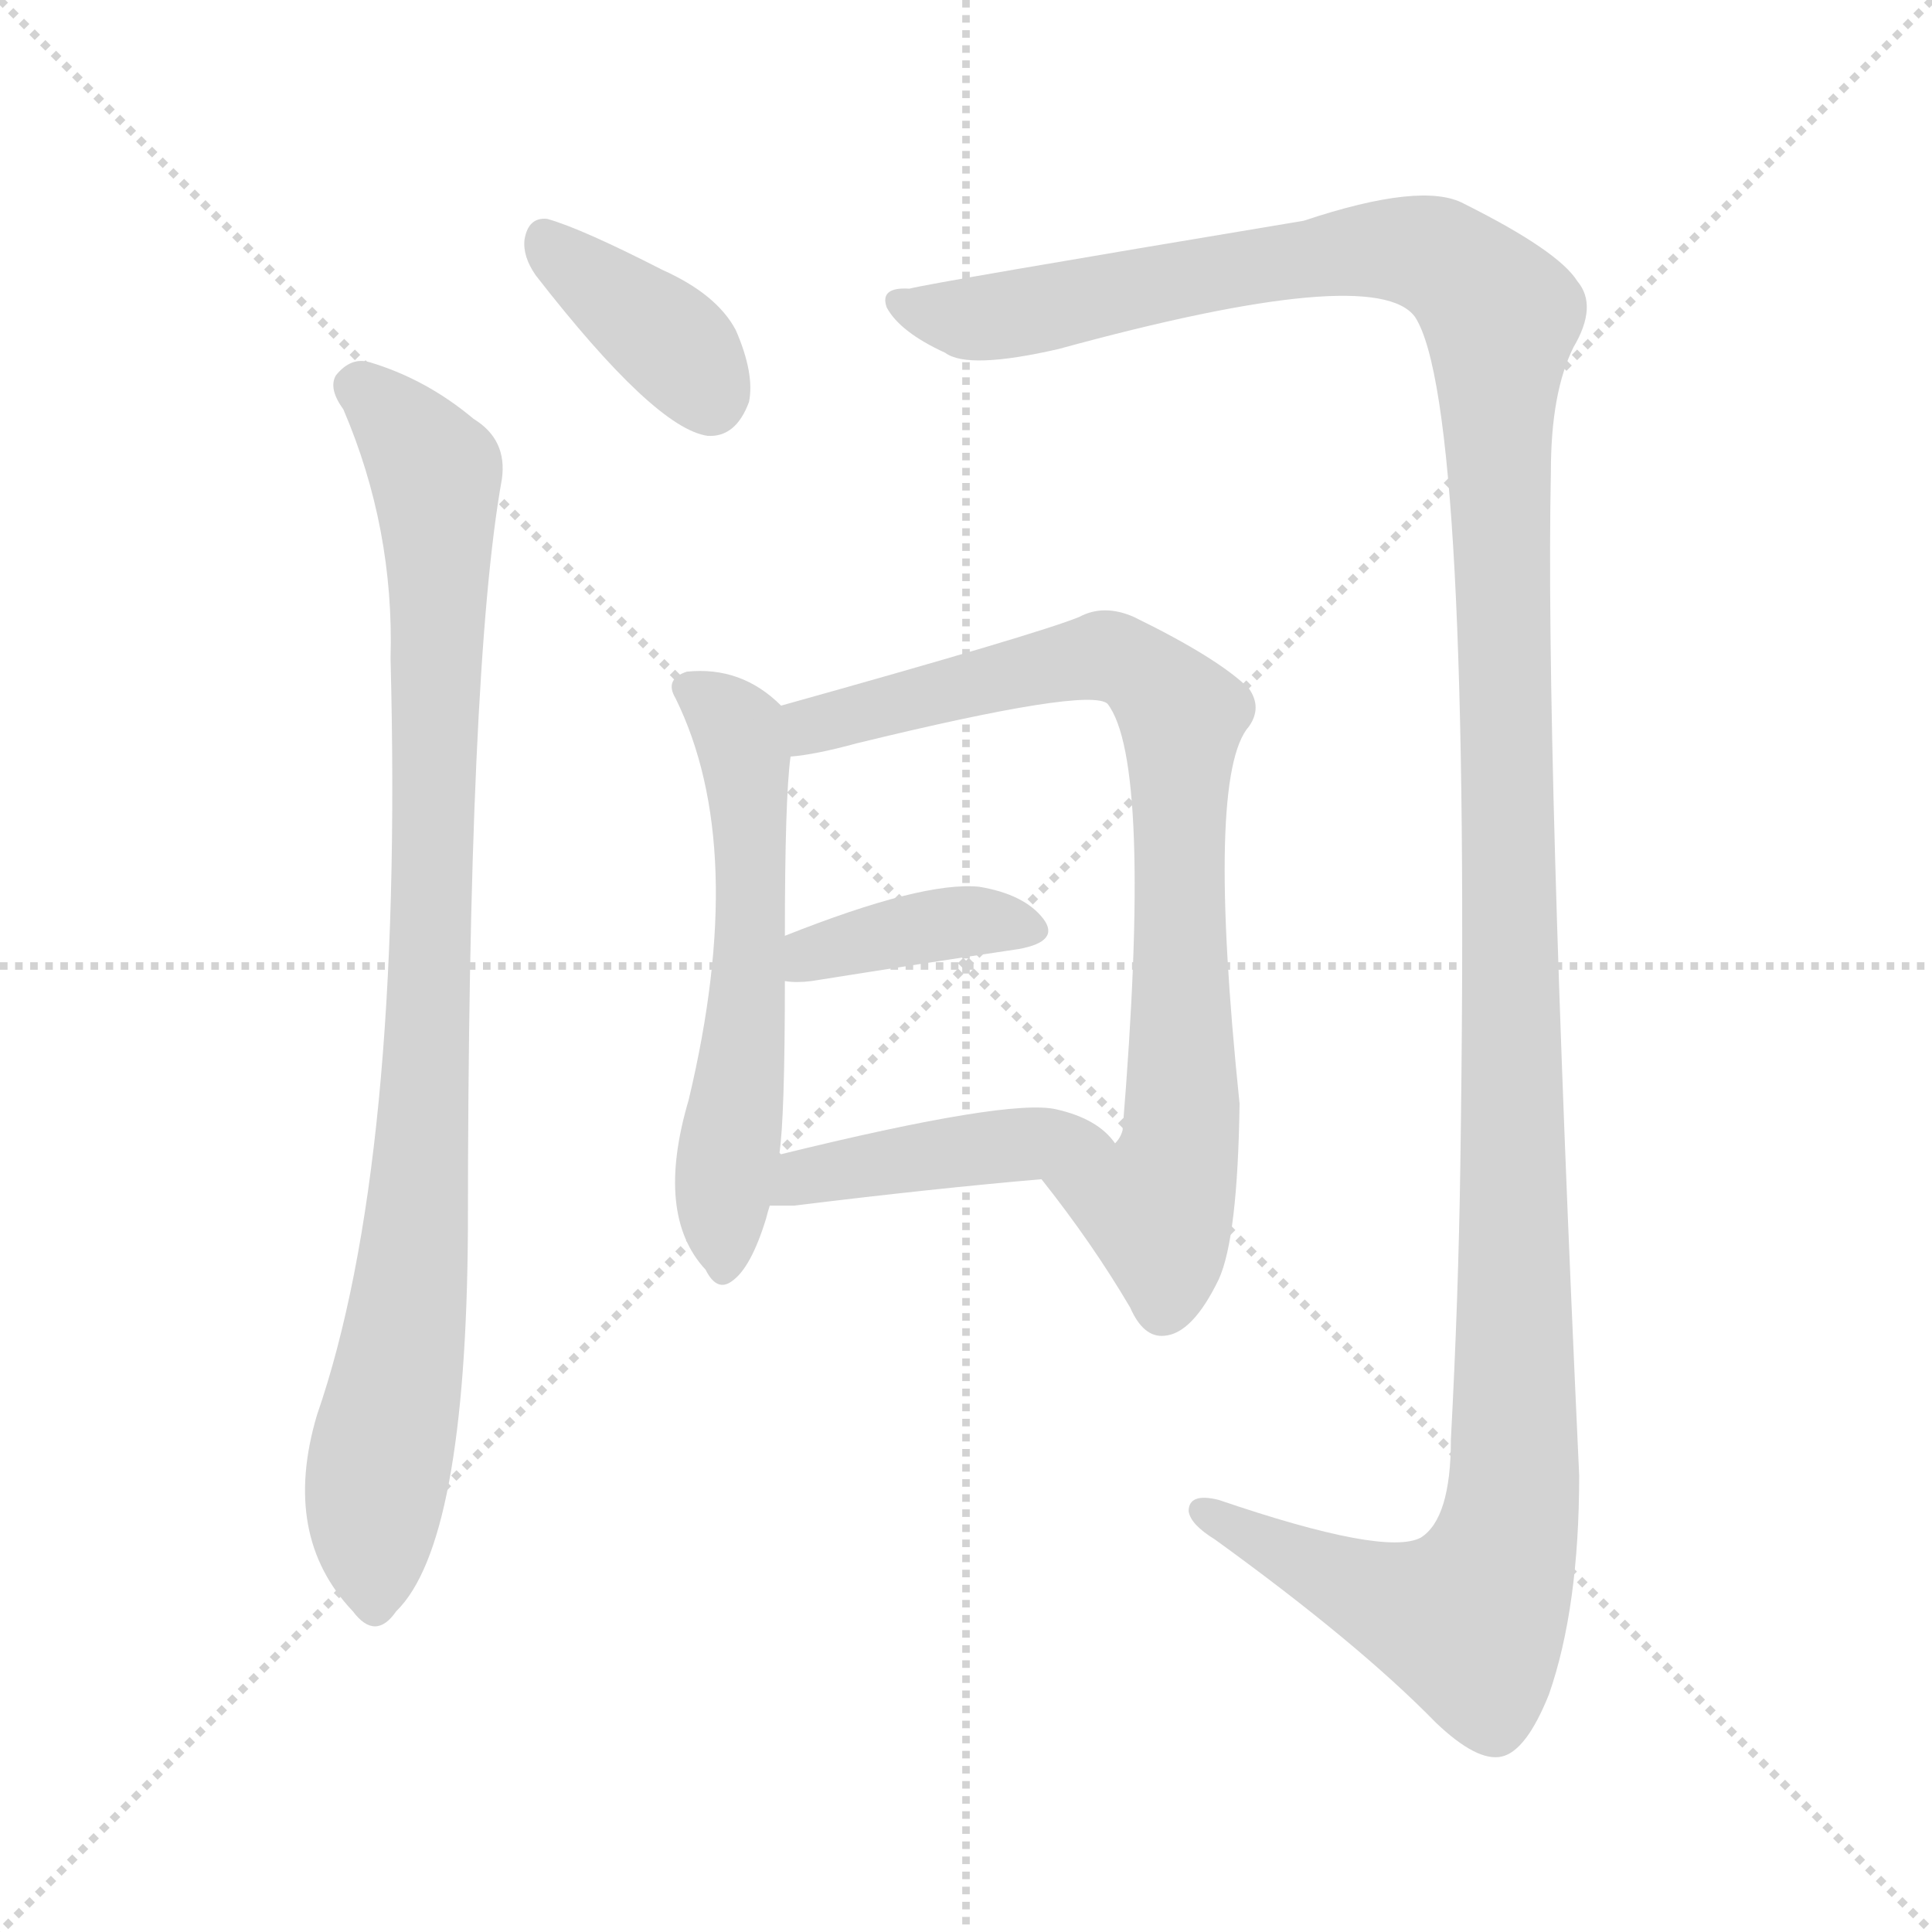
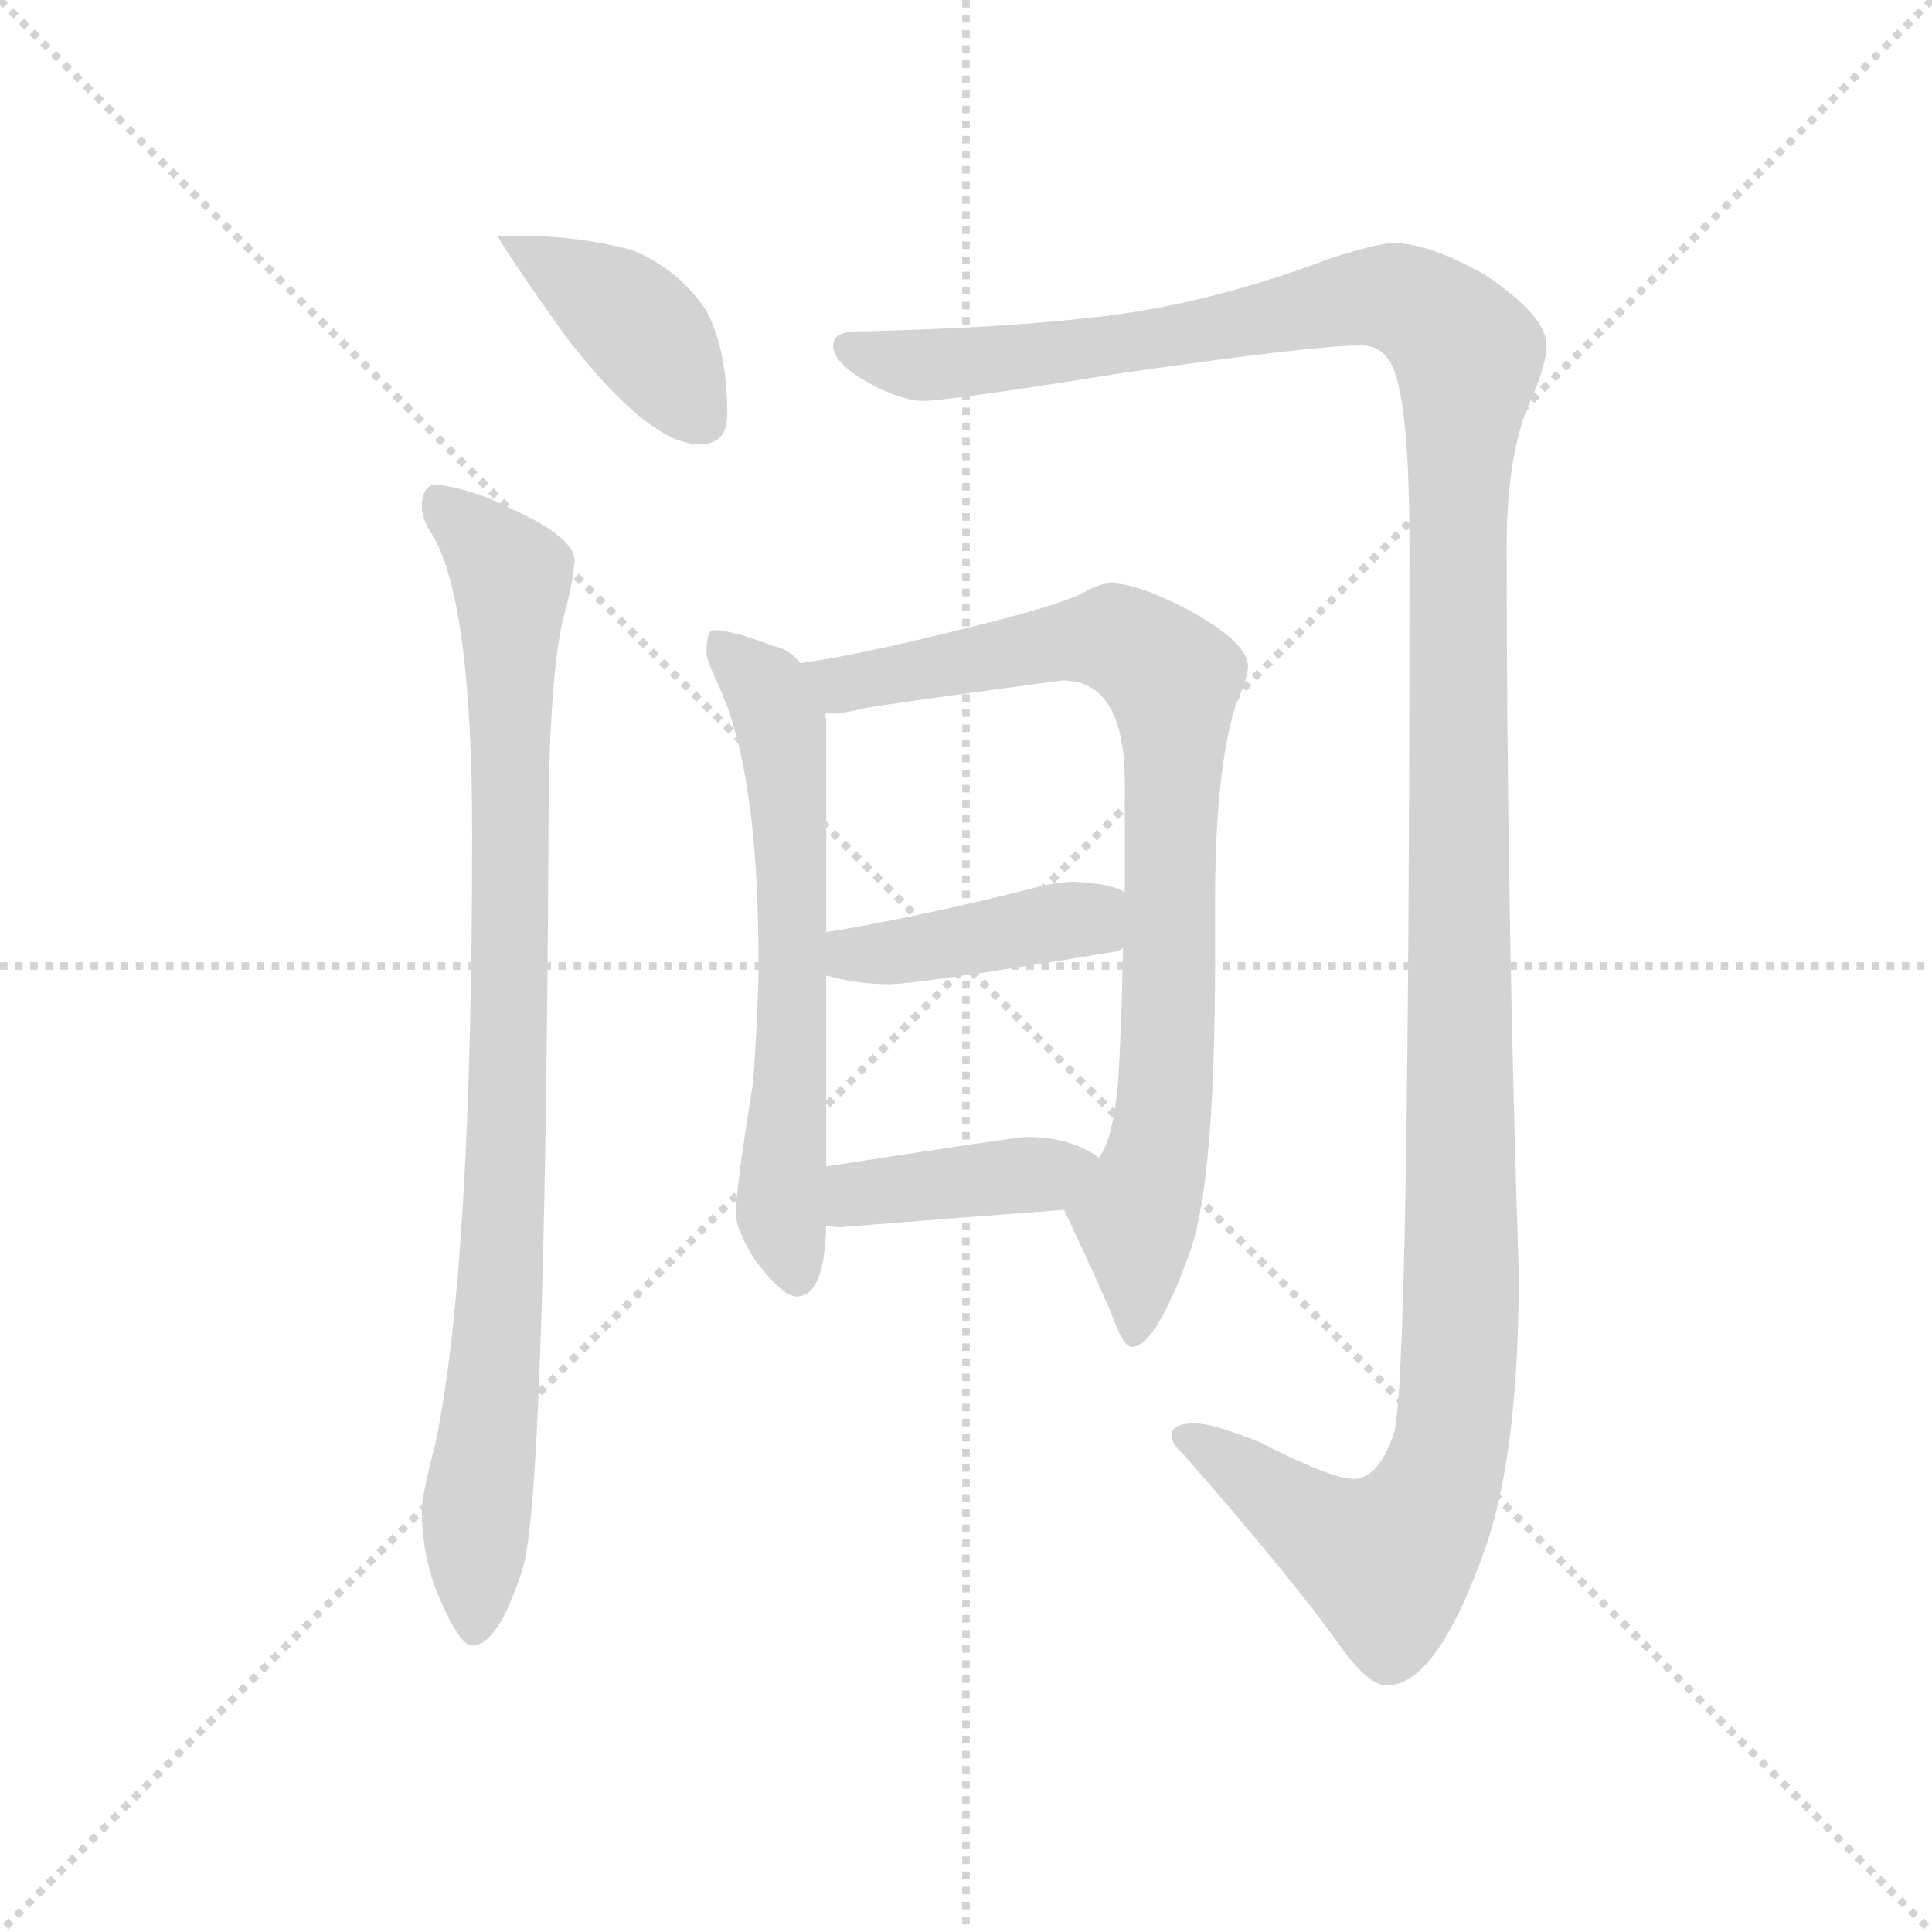
<svg xmlns="http://www.w3.org/2000/svg" version="1.1" viewBox="0 0 1024 1024">
  <g stroke="lightgray" stroke-dasharray="1,1" stroke-width="1" transform="scale(4, 4)">
    <line x1="0" y1="0" x2="256" y2="256" />
    <line x1="256" y1="0" x2="0" y2="256" />
    <line x1="128" y1="0" x2="128" y2="256" />
    <line x1="0" y1="128" x2="256" y2="128" />
  </g>
-   <g transform="scale(1, -1) translate(0, -900)">
+   <g transform="scale(0.92, -0.92) translate(60, -830)">
    <style type="text/css">
      
        @keyframes keyframes0 {
          from {
            stroke: blue;
-             stroke-dashoffset: 379;
-             stroke-width: 128;
-           }
-           55% {
+             stroke-dashoffset: 408;
+             stroke-width: 128;
+           }
+           57% {
            animation-timing-function: step-end;
            stroke: blue;
            stroke-dashoffset: 0;
            stroke-width: 128;
          }
          to {
            stroke: black;
            stroke-width: 1024;
          }
        }
        #make-me-a-hanzi-animation-0 {
-           animation: keyframes0 0.558s both;
+           animation: keyframes0 0.582s both;
          animation-delay: 0s;
          animation-timing-function: linear;
        }
      
        @keyframes keyframes1 {
          from {
            stroke: blue;
            stroke-dashoffset: 920;
            stroke-width: 128;
          }
          75% {
            animation-timing-function: step-end;
            stroke: blue;
            stroke-dashoffset: 0;
            stroke-width: 128;
          }
          to {
            stroke: black;
            stroke-width: 1024;
          }
        }
        #make-me-a-hanzi-animation-1 {
          animation: keyframes1 0.999s both;
-           animation-delay: 0.558s;
+           animation-delay: 0.582s;
          animation-timing-function: linear;
        }
      
        @keyframes keyframes2 {
          from {
            stroke: blue;
-             stroke-dashoffset: 1437;
-             stroke-width: 128;
-           }
-           82% {
+             stroke-dashoffset: 1471;
+             stroke-width: 128;
+           }
+           83% {
            animation-timing-function: step-end;
            stroke: blue;
            stroke-dashoffset: 0;
            stroke-width: 128;
          }
          to {
            stroke: black;
            stroke-width: 1024;
          }
        }
        #make-me-a-hanzi-animation-2 {
-           animation: keyframes2 1.419s both;
-           animation-delay: 1.557s;
+           animation: keyframes2 1.447s both;
+           animation-delay: 1.581s;
          animation-timing-function: linear;
        }
      
        @keyframes keyframes3 {
          from {
            stroke: blue;
-             stroke-dashoffset: 568;
-             stroke-width: 128;
-           }
-           65% {
+             stroke-dashoffset: 635;
+             stroke-width: 128;
+           }
+           67% {
            animation-timing-function: step-end;
            stroke: blue;
            stroke-dashoffset: 0;
            stroke-width: 128;
          }
          to {
            stroke: black;
            stroke-width: 1024;
          }
        }
        #make-me-a-hanzi-animation-3 {
-           animation: keyframes3 0.712s both;
-           animation-delay: 2.977s;
+           animation: keyframes3 0.767s both;
+           animation-delay: 3.028s;
          animation-timing-function: linear;
        }
      
        @keyframes keyframes4 {
          from {
            stroke: blue;
-             stroke-dashoffset: 796;
-             stroke-width: 128;
-           }
-           72% {
+             stroke-dashoffset: 856;
+             stroke-width: 128;
+           }
+           74% {
            animation-timing-function: step-end;
            stroke: blue;
            stroke-dashoffset: 0;
            stroke-width: 128;
          }
          to {
            stroke: black;
            stroke-width: 1024;
          }
        }
        #make-me-a-hanzi-animation-4 {
-           animation: keyframes4 0.898s both;
-           animation-delay: 3.689s;
+           animation: keyframes4 0.947s both;
+           animation-delay: 3.795s;
          animation-timing-function: linear;
        }
      
        @keyframes keyframes5 {
          from {
            stroke: blue;
-             stroke-dashoffset: 383;
-             stroke-width: 128;
-           }
-           55% {
+             stroke-dashoffset: 420;
+             stroke-width: 128;
+           }
+           58% {
            animation-timing-function: step-end;
            stroke: blue;
            stroke-dashoffset: 0;
            stroke-width: 128;
          }
          to {
            stroke: black;
            stroke-width: 1024;
          }
        }
        #make-me-a-hanzi-animation-5 {
-           animation: keyframes5 0.562s both;
-           animation-delay: 4.587s;
+           animation: keyframes5 0.592s both;
+           animation-delay: 4.741s;
          animation-timing-function: linear;
        }
      
        @keyframes keyframes6 {
          from {
            stroke: blue;
-             stroke-dashoffset: 429;
-             stroke-width: 128;
-           }
-           58% {
+             stroke-dashoffset: 407;
+             stroke-width: 128;
+           }
+           57% {
            animation-timing-function: step-end;
            stroke: blue;
            stroke-dashoffset: 0;
            stroke-width: 128;
          }
          to {
            stroke: black;
            stroke-width: 1024;
          }
        }
        #make-me-a-hanzi-animation-6 {
-           animation: keyframes6 0.599s both;
-           animation-delay: 5.148s;
+           animation: keyframes6 0.581s both;
+           animation-delay: 5.333s;
          animation-timing-function: linear;
        }
      
    </style>
-     <path d="M 284 754 Q 347 673 375 669 Q 390 668 397 687 Q 400 702 390 725 Q 380 744 351 757 Q 308 779 290 784 Q 280 785 278 773 Q 277 764 284 754 Z" fill="lightgray" />
-     <path d="M 182 683 Q 209 620 207 551 Q 214 283 168 150 Q 149 86 187 46 Q 199 30 210 46 Q 247 82 248 248 Q 248 546 266 646 Q 269 667 251 678 Q 226 699 196 708 Q 186 711 178 701 Q 174 694 182 683 Z" fill="lightgray" />
-     <path d="M 482 747 Q 466 748 470 737 Q 477 724 501 713 Q 513 704 561 715 Q 729 761 750 732 Q 780 686 774 282 Q 773 212 769 137 Q 769 95 753 85 Q 734 75 646 105 Q 630 109 630 99 Q 631 92 644 84 Q 720 29 761 -13 Q 783 -34 796 -31 Q 809 -28 821 2 Q 837 48 837 118 Q 819 506 822 650 Q 822 692 834 716 Q 847 738 836 751 Q 826 767 776 792 Q 754 804 691 783 Q 493 750 482 747 Z" fill="lightgray" />
-     <path d="M 414 526 Q 393 547 364 544 Q 352 540 358 530 Q 397 451 365 317 Q 347 256 374 227 Q 380 215 388 221 Q 398 228 406 254 Q 407 258 408 261 L 413 288 Q 416 307 416 380 L 416 404 Q 416 477 419 499 C 421 520 421 520 414 526 Z" fill="lightgray" />
-     <path d="M 552 275 Q 579 241 599 207 Q 606 191 617 192 Q 632 193 646 222 Q 656 244 657 315 Q 639 489 662 515 Q 669 525 662 535 Q 646 551 601 573 Q 585 580 572 573 Q 550 564 414 526 C 385 518 389 494 419 499 Q 432 500 454 506 Q 577 536 587 527 Q 611 496 595 301 Q 594 297 591 294 C 583 265 534 299 552 275 Z" fill="lightgray" />
-     <path d="M 416 380 Q 422 379 430 380 Q 493 390 540 397 Q 562 401 553 413 Q 543 426 519 430 Q 489 433 416 404 C 388 393 386 383 416 380 Z" fill="lightgray" />
-     <path d="M 408 261 Q 412 261 421 261 Q 494 270 552 275 C 582 278 603 279 591 294 Q 582 307 560 312 Q 535 318 413 288 C 384 281 378 261 408 261 Z" fill="lightgray" />
+     <path d="M 244 694 L 227 694 Q 227 691 266 636 Q 314 574 343 574 Q 359 574 359 591 Q 359 628 347 651 Q 331 675 304 686 Q 273 694 244 694 Z" fill="lightgray" />
+     <path d="M 191 551 Q 183 550 183 538 Q 183 531 189 522 Q 212 484 212 349 Q 212 101 191 -1 Q 183 -31 183 -41 Q 183 -61 190 -83 Q 204 -118 212 -118 Q 227 -118 241 -74 Q 254 -34 256 349 Q 256 434 264 472 Q 270 493 271 507 Q 271 521 232 538 Q 213 548 191 551 Z" fill="lightgray" />
+     <path d="M 743 690 Q 734 690 706 681 Q 648 659 592 650 Q 530 641 431 639 Q 420 638 420 631 Q 420 622 436 612 Q 456 600 471 599 Q 486 599 586 615 Q 697 631 724 631 Q 739 631 744 614 Q 752 590 752 515 Q 752 33 743 4 Q 734 -22 720 -22 Q 707 -22 666 -1 Q 639 10 628 10 Q 615 10 615 3 Q 615 -2 621 -7 Q 686 -81 714 -121 Q 729 -141 739 -141 Q 768 -141 796 -61 Q 815 -6 815 96 Q 808 309 808 515 Q 808 571 823 602 Q 831 621 831 631 Q 831 648 795 672 Q 763 690 743 690 Z" fill="lightgray" />
+     <path d="M 351 467 Q 347 467 347 454 Q 347 450 354 435 Q 377 386 377 275 Q 377 253 374 207 Q 364 146 364 131 Q 364 121 375 104 Q 391 83 399 83 Q 415 83 416 124 L 416 158 L 416 268 L 416 293 L 416 415 Q 416 416 415 419 L 401 448 Q 395 456 385 458 Q 362 467 351 467 Z" fill="lightgray" />
+     <path d="M 553 133 Q 571 95 580 74 Q 587 54 592 54 Q 606 54 626 110 Q 640 151 640 277 L 640 310 Q 640 386 652 424 Q 659 440 659 446 Q 659 460 624 479 Q 595 494 580 494 Q 574 494 565 489 Q 551 481 484 465 Q 431 452 401 448 C 371 443 385 416 415 419 L 420 419 Q 426 419 438 422 Q 455 425 552 438 Q 588 438 588 379 L 588 316 L 587 284 Q 586 233 584 205 Q 581 173 573 163 C 562 135 549 142 553 133 Z" fill="lightgray" />
+     <path d="M 416 268 Q 434 263 452 263 Q 469 263 584 282 Q 586 283 587 284 C 614 296 615 304 588 316 Q 580 321 559 322 Q 549 322 534 318 Q 466 301 416 293 C 386 288 387 275 416 268 Z" fill="lightgray" />
+     <path d="M 416 124 Q 420 123 424 123 Q 486 128 553 133 C 583 135 598 146 573 163 Q 571 165 565 168 Q 551 175 531 175 Q 526 175 416 158 C 386 153 386 129 416 124 Z" fill="lightgray" />
    <clipPath id="make-me-a-hanzi-clip-0">
-       <path d="M 284 754 Q 347 673 375 669 Q 390 668 397 687 Q 400 702 390 725 Q 380 744 351 757 Q 308 779 290 784 Q 280 785 278 773 Q 277 764 284 754 Z" />
-     </clipPath>
-     <path clip-path="url(#make-me-a-hanzi-clip-0)" d="M 289 773 L 354 720 L 376 688" fill="none" id="make-me-a-hanzi-animation-0" stroke-dasharray="251 502" stroke-linecap="round" />
+       <path d="M 244 694 L 227 694 Q 227 691 266 636 Q 314 574 343 574 Q 359 574 359 591 Q 359 628 347 651 Q 331 675 304 686 Q 273 694 244 694 Z" />
+     </clipPath>
+     <path clip-path="url(#make-me-a-hanzi-clip-0)" d="M 234 689 L 303 647 L 345 589" fill="none" id="make-me-a-hanzi-animation-0" stroke-dasharray="280 560" stroke-linecap="round" />
    <clipPath id="make-me-a-hanzi-clip-1">
-       <path d="M 182 683 Q 209 620 207 551 Q 214 283 168 150 Q 149 86 187 46 Q 199 30 210 46 Q 247 82 248 248 Q 248 546 266 646 Q 269 667 251 678 Q 226 699 196 708 Q 186 711 178 701 Q 174 694 182 683 Z" />
-     </clipPath>
-     <path clip-path="url(#make-me-a-hanzi-clip-1)" d="M 189 696 L 231 648 L 233 583 L 224 283 L 218 213 L 200 119 L 199 50" fill="none" id="make-me-a-hanzi-animation-1" stroke-dasharray="792 1584" stroke-linecap="round" />
+       <path d="M 191 551 Q 183 550 183 538 Q 183 531 189 522 Q 212 484 212 349 Q 212 101 191 -1 Q 183 -31 183 -41 Q 183 -61 190 -83 Q 204 -118 212 -118 Q 227 -118 241 -74 Q 254 -34 256 349 Q 256 434 264 472 Q 270 493 271 507 Q 271 521 232 538 Q 213 548 191 551 Z" />
+     </clipPath>
+     <path clip-path="url(#make-me-a-hanzi-clip-1)" d="M 196 539 L 228 507 L 235 487 L 234 208 L 213 -110" fill="none" id="make-me-a-hanzi-animation-1" stroke-dasharray="792 1584" stroke-linecap="round" />
    <clipPath id="make-me-a-hanzi-clip-2">
-       <path d="M 482 747 Q 466 748 470 737 Q 477 724 501 713 Q 513 704 561 715 Q 729 761 750 732 Q 780 686 774 282 Q 773 212 769 137 Q 769 95 753 85 Q 734 75 646 105 Q 630 109 630 99 Q 631 92 644 84 Q 720 29 761 -13 Q 783 -34 796 -31 Q 809 -28 821 2 Q 837 48 837 118 Q 819 506 822 650 Q 822 692 834 716 Q 847 738 836 751 Q 826 767 776 792 Q 754 804 691 783 Q 493 750 482 747 Z" />
-     </clipPath>
-     <path clip-path="url(#make-me-a-hanzi-clip-2)" d="M 480 738 L 512 731 L 546 734 L 654 759 L 742 768 L 771 758 L 795 732 L 801 94 L 779 41 L 721 57 L 638 99" fill="none" id="make-me-a-hanzi-animation-2" stroke-dasharray="1309 2618" stroke-linecap="round" />
+       <path d="M 743 690 Q 734 690 706 681 Q 648 659 592 650 Q 530 641 431 639 Q 420 638 420 631 Q 420 622 436 612 Q 456 600 471 599 Q 486 599 586 615 Q 697 631 724 631 Q 739 631 744 614 Q 752 590 752 515 Q 752 33 743 4 Q 734 -22 720 -22 Q 707 -22 666 -1 Q 639 10 628 10 Q 615 10 615 3 Q 615 -2 621 -7 Q 686 -81 714 -121 Q 729 -141 739 -141 Q 768 -141 796 -61 Q 815 -6 815 96 Q 808 309 808 515 Q 808 571 823 602 Q 831 621 831 631 Q 831 648 795 672 Q 763 690 743 690 Z" />
+     </clipPath>
+     <path clip-path="url(#make-me-a-hanzi-clip-2)" d="M 429 630 L 450 622 L 512 622 L 596 631 L 736 659 L 760 652 L 786 625 L 778 500 L 782 68 L 774 -11 L 752 -57 L 737 -69 L 708 -56 L 624 2" fill="none" id="make-me-a-hanzi-animation-2" stroke-dasharray="1343 2686" stroke-linecap="round" />
    <clipPath id="make-me-a-hanzi-clip-3">
-       <path d="M 414 526 Q 393 547 364 544 Q 352 540 358 530 Q 397 451 365 317 Q 347 256 374 227 Q 380 215 388 221 Q 398 228 406 254 Q 407 258 408 261 L 413 288 Q 416 307 416 380 L 416 404 Q 416 477 419 499 C 421 520 421 520 414 526 Z" />
-     </clipPath>
-     <path clip-path="url(#make-me-a-hanzi-clip-3)" d="M 371 533 L 392 513 L 399 437 L 384 231" fill="none" id="make-me-a-hanzi-animation-3" stroke-dasharray="440 880" stroke-linecap="round" />
+       <path d="M 351 467 Q 347 467 347 454 Q 347 450 354 435 Q 377 386 377 275 Q 377 253 374 207 Q 364 146 364 131 Q 364 121 375 104 Q 391 83 399 83 Q 415 83 416 124 L 416 158 L 416 268 L 416 293 L 416 415 Q 416 416 415 419 L 401 448 Q 395 456 385 458 Q 362 467 351 467 Z" />
+     </clipPath>
+     <path clip-path="url(#make-me-a-hanzi-clip-3)" d="M 354 459 L 382 433 L 391 403 L 397 274 L 390 134 L 399 95" fill="none" id="make-me-a-hanzi-animation-3" stroke-dasharray="507 1014" stroke-linecap="round" />
    <clipPath id="make-me-a-hanzi-clip-4">
-       <path d="M 552 275 Q 579 241 599 207 Q 606 191 617 192 Q 632 193 646 222 Q 656 244 657 315 Q 639 489 662 515 Q 669 525 662 535 Q 646 551 601 573 Q 585 580 572 573 Q 550 564 414 526 C 385 518 389 494 419 499 Q 432 500 454 506 Q 577 536 587 527 Q 611 496 595 301 Q 594 297 591 294 C 583 265 534 299 552 275 Z" />
-     </clipPath>
-     <path clip-path="url(#make-me-a-hanzi-clip-4)" d="M 423 507 L 432 517 L 452 523 L 464 521 L 474 528 L 582 552 L 599 548 L 622 527 L 628 325 L 624 285 L 613 260 L 617 208" fill="none" id="make-me-a-hanzi-animation-4" stroke-dasharray="668 1336" stroke-linecap="round" />
+       <path d="M 553 133 Q 571 95 580 74 Q 587 54 592 54 Q 606 54 626 110 Q 640 151 640 277 L 640 310 Q 640 386 652 424 Q 659 440 659 446 Q 659 460 624 479 Q 595 494 580 494 Q 574 494 565 489 Q 551 481 484 465 Q 431 452 401 448 C 371 443 385 416 415 419 L 420 419 Q 426 419 438 422 Q 455 425 552 438 Q 588 438 588 379 L 588 316 L 587 284 Q 586 233 584 205 Q 581 173 573 163 C 562 135 549 142 553 133 Z" />
+     </clipPath>
+     <path clip-path="url(#make-me-a-hanzi-clip-4)" d="M 407 445 L 429 436 L 582 462 L 615 438 L 612 207 L 606 161 L 594 130 L 593 60" fill="none" id="make-me-a-hanzi-animation-4" stroke-dasharray="728 1456" stroke-linecap="round" />
    <clipPath id="make-me-a-hanzi-clip-5">
-       <path d="M 416 380 Q 422 379 430 380 Q 493 390 540 397 Q 562 401 553 413 Q 543 426 519 430 Q 489 433 416 404 C 388 393 386 383 416 380 Z" />
-     </clipPath>
-     <path clip-path="url(#make-me-a-hanzi-clip-5)" d="M 423 386 L 432 396 L 495 410 L 544 407" fill="none" id="make-me-a-hanzi-animation-5" stroke-dasharray="255 510" stroke-linecap="round" />
+       <path d="M 416 268 Q 434 263 452 263 Q 469 263 584 282 Q 586 283 587 284 C 614 296 615 304 588 316 Q 580 321 559 322 Q 549 322 534 318 Q 466 301 416 293 C 386 288 387 275 416 268 Z" />
+     </clipPath>
+     <path clip-path="url(#make-me-a-hanzi-clip-5)" d="M 424 287 L 431 280 L 447 280 L 555 300 L 581 290" fill="none" id="make-me-a-hanzi-animation-5" stroke-dasharray="292 584" stroke-linecap="round" />
    <clipPath id="make-me-a-hanzi-clip-6">
-       <path d="M 408 261 Q 412 261 421 261 Q 494 270 552 275 C 582 278 603 279 591 294 Q 582 307 560 312 Q 535 318 413 288 C 384 281 378 261 408 261 Z" />
-     </clipPath>
-     <path clip-path="url(#make-me-a-hanzi-clip-6)" d="M 415 267 L 427 277 L 450 282 L 562 297 L 583 294" fill="none" id="make-me-a-hanzi-animation-6" stroke-dasharray="301 602" stroke-linecap="round" />
+       <path d="M 416 124 Q 420 123 424 123 Q 486 128 553 133 C 583 135 598 146 573 163 Q 571 165 565 168 Q 551 175 531 175 Q 526 175 416 158 C 386 153 386 129 416 124 Z" />
+     </clipPath>
+     <path clip-path="url(#make-me-a-hanzi-clip-6)" d="M 421 130 L 433 141 L 456 146 L 541 153 L 566 161" fill="none" id="make-me-a-hanzi-animation-6" stroke-dasharray="279 558" stroke-linecap="round" />
  </g>
</svg>
